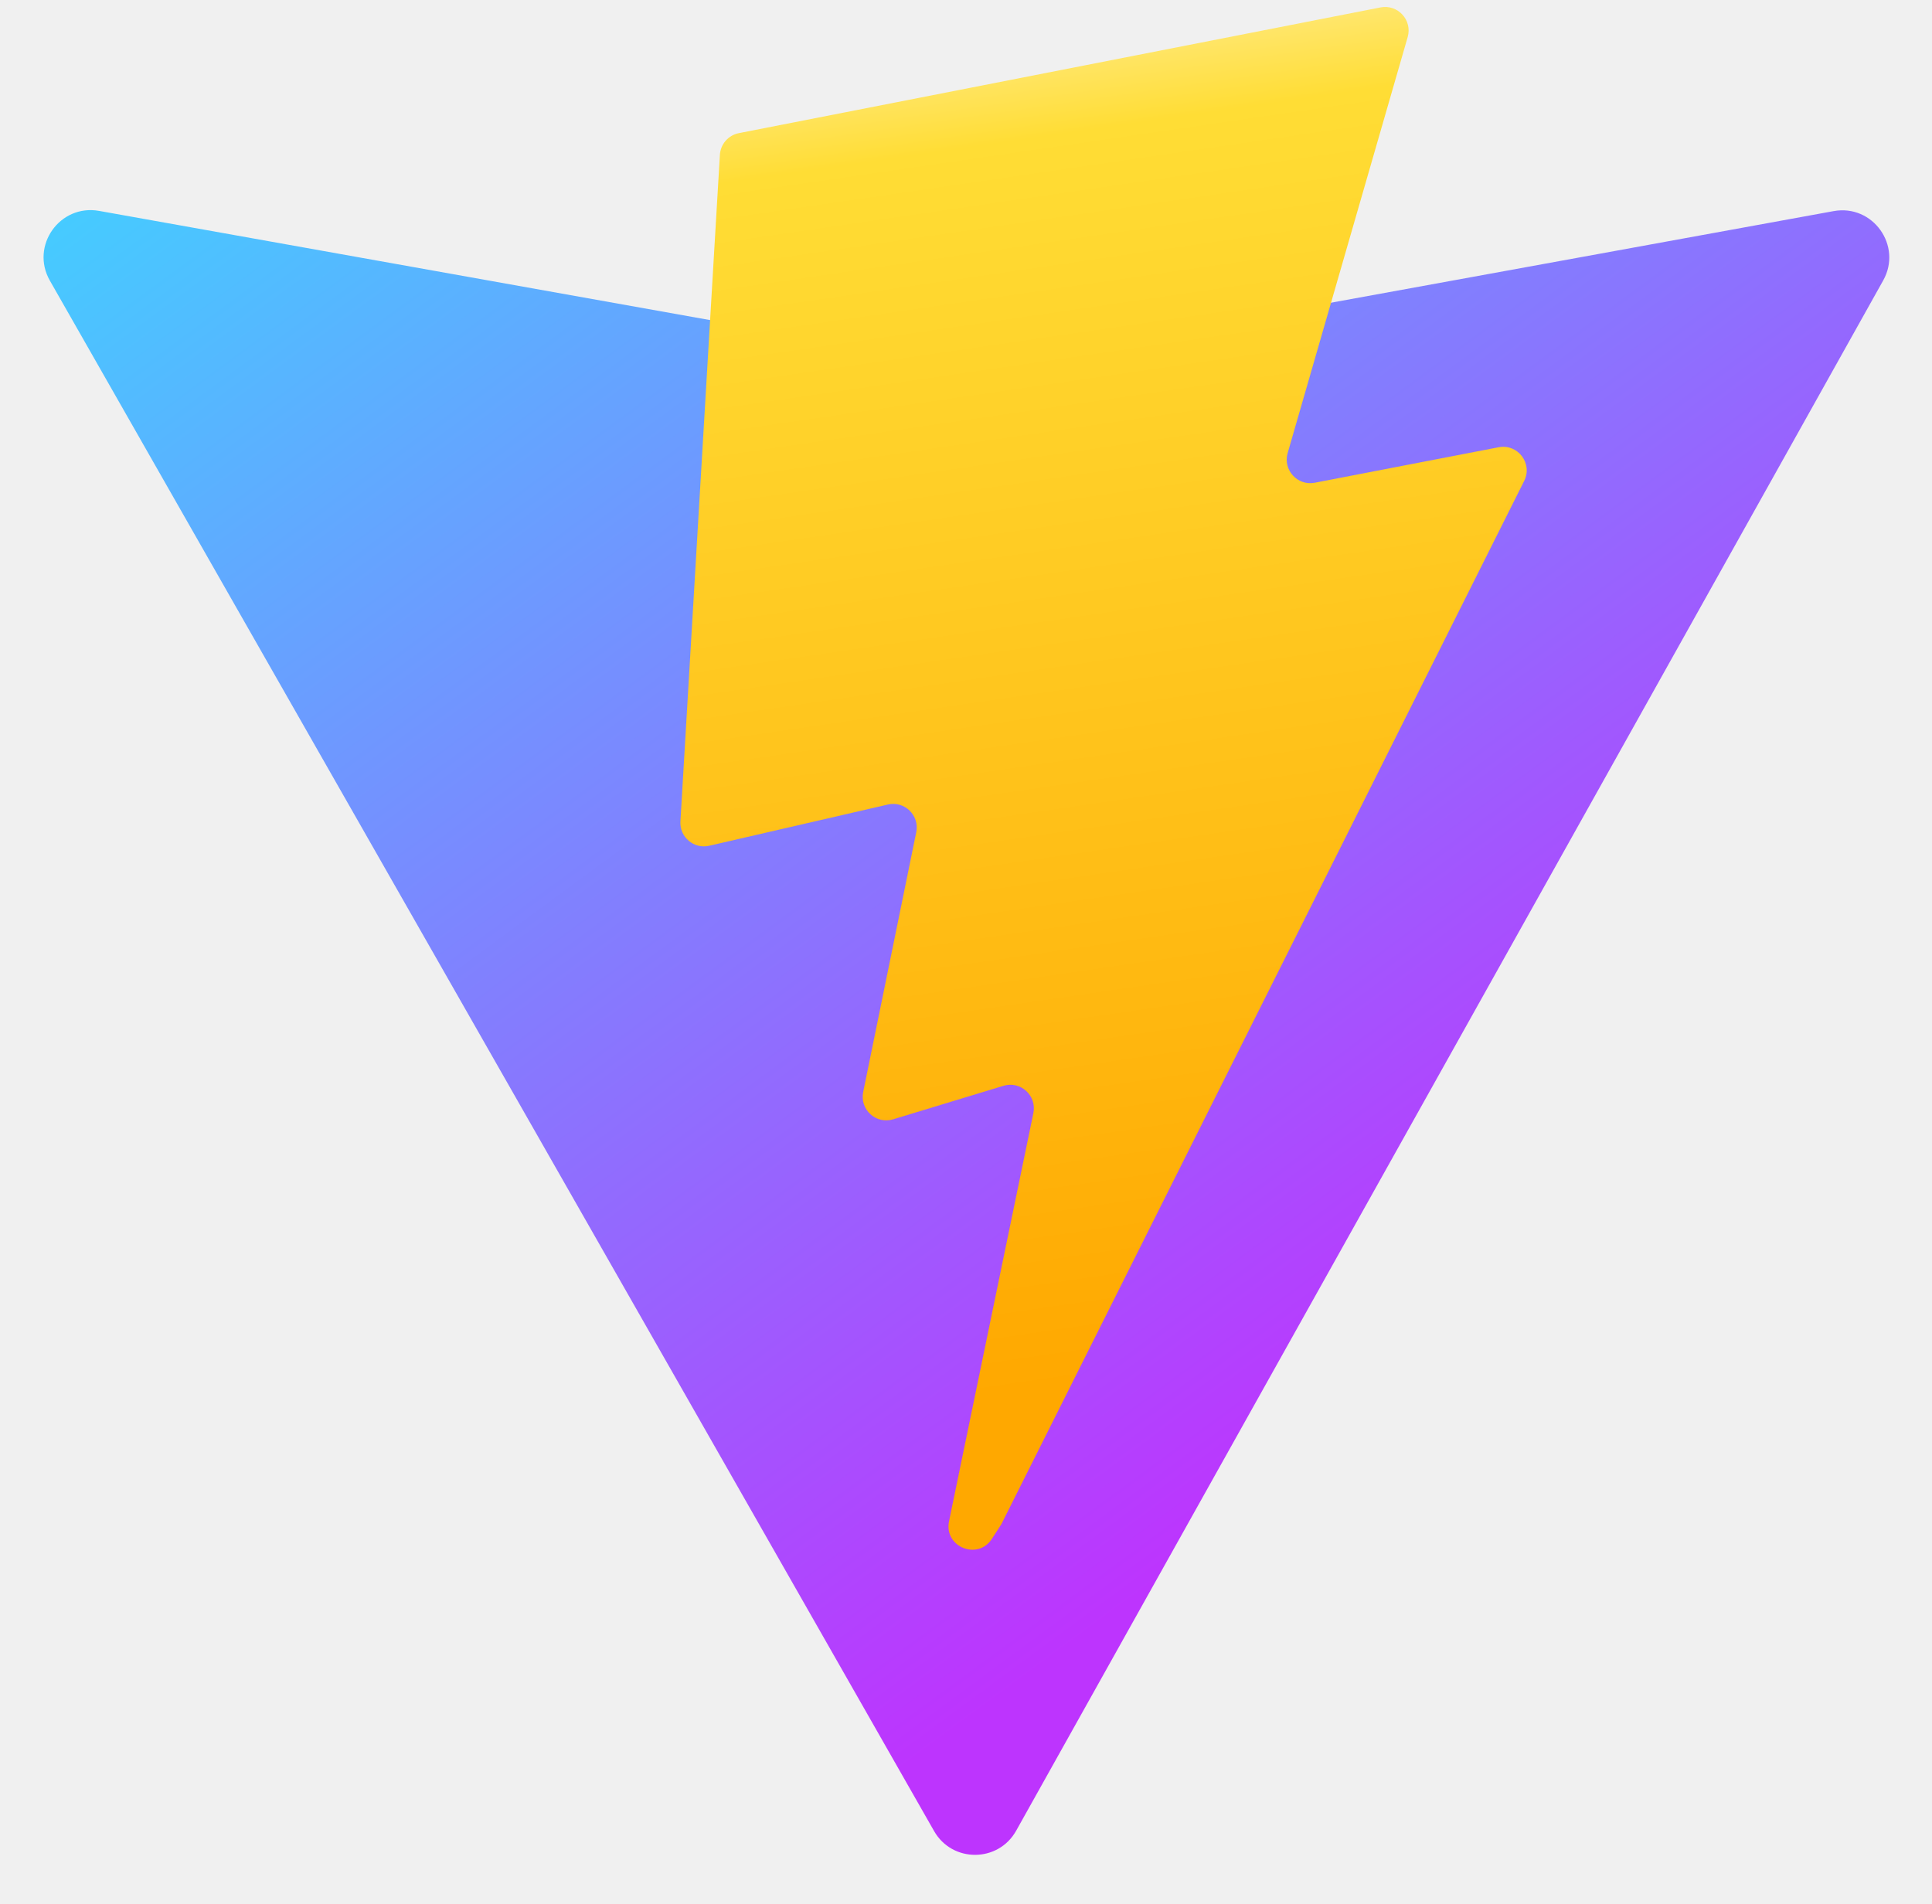
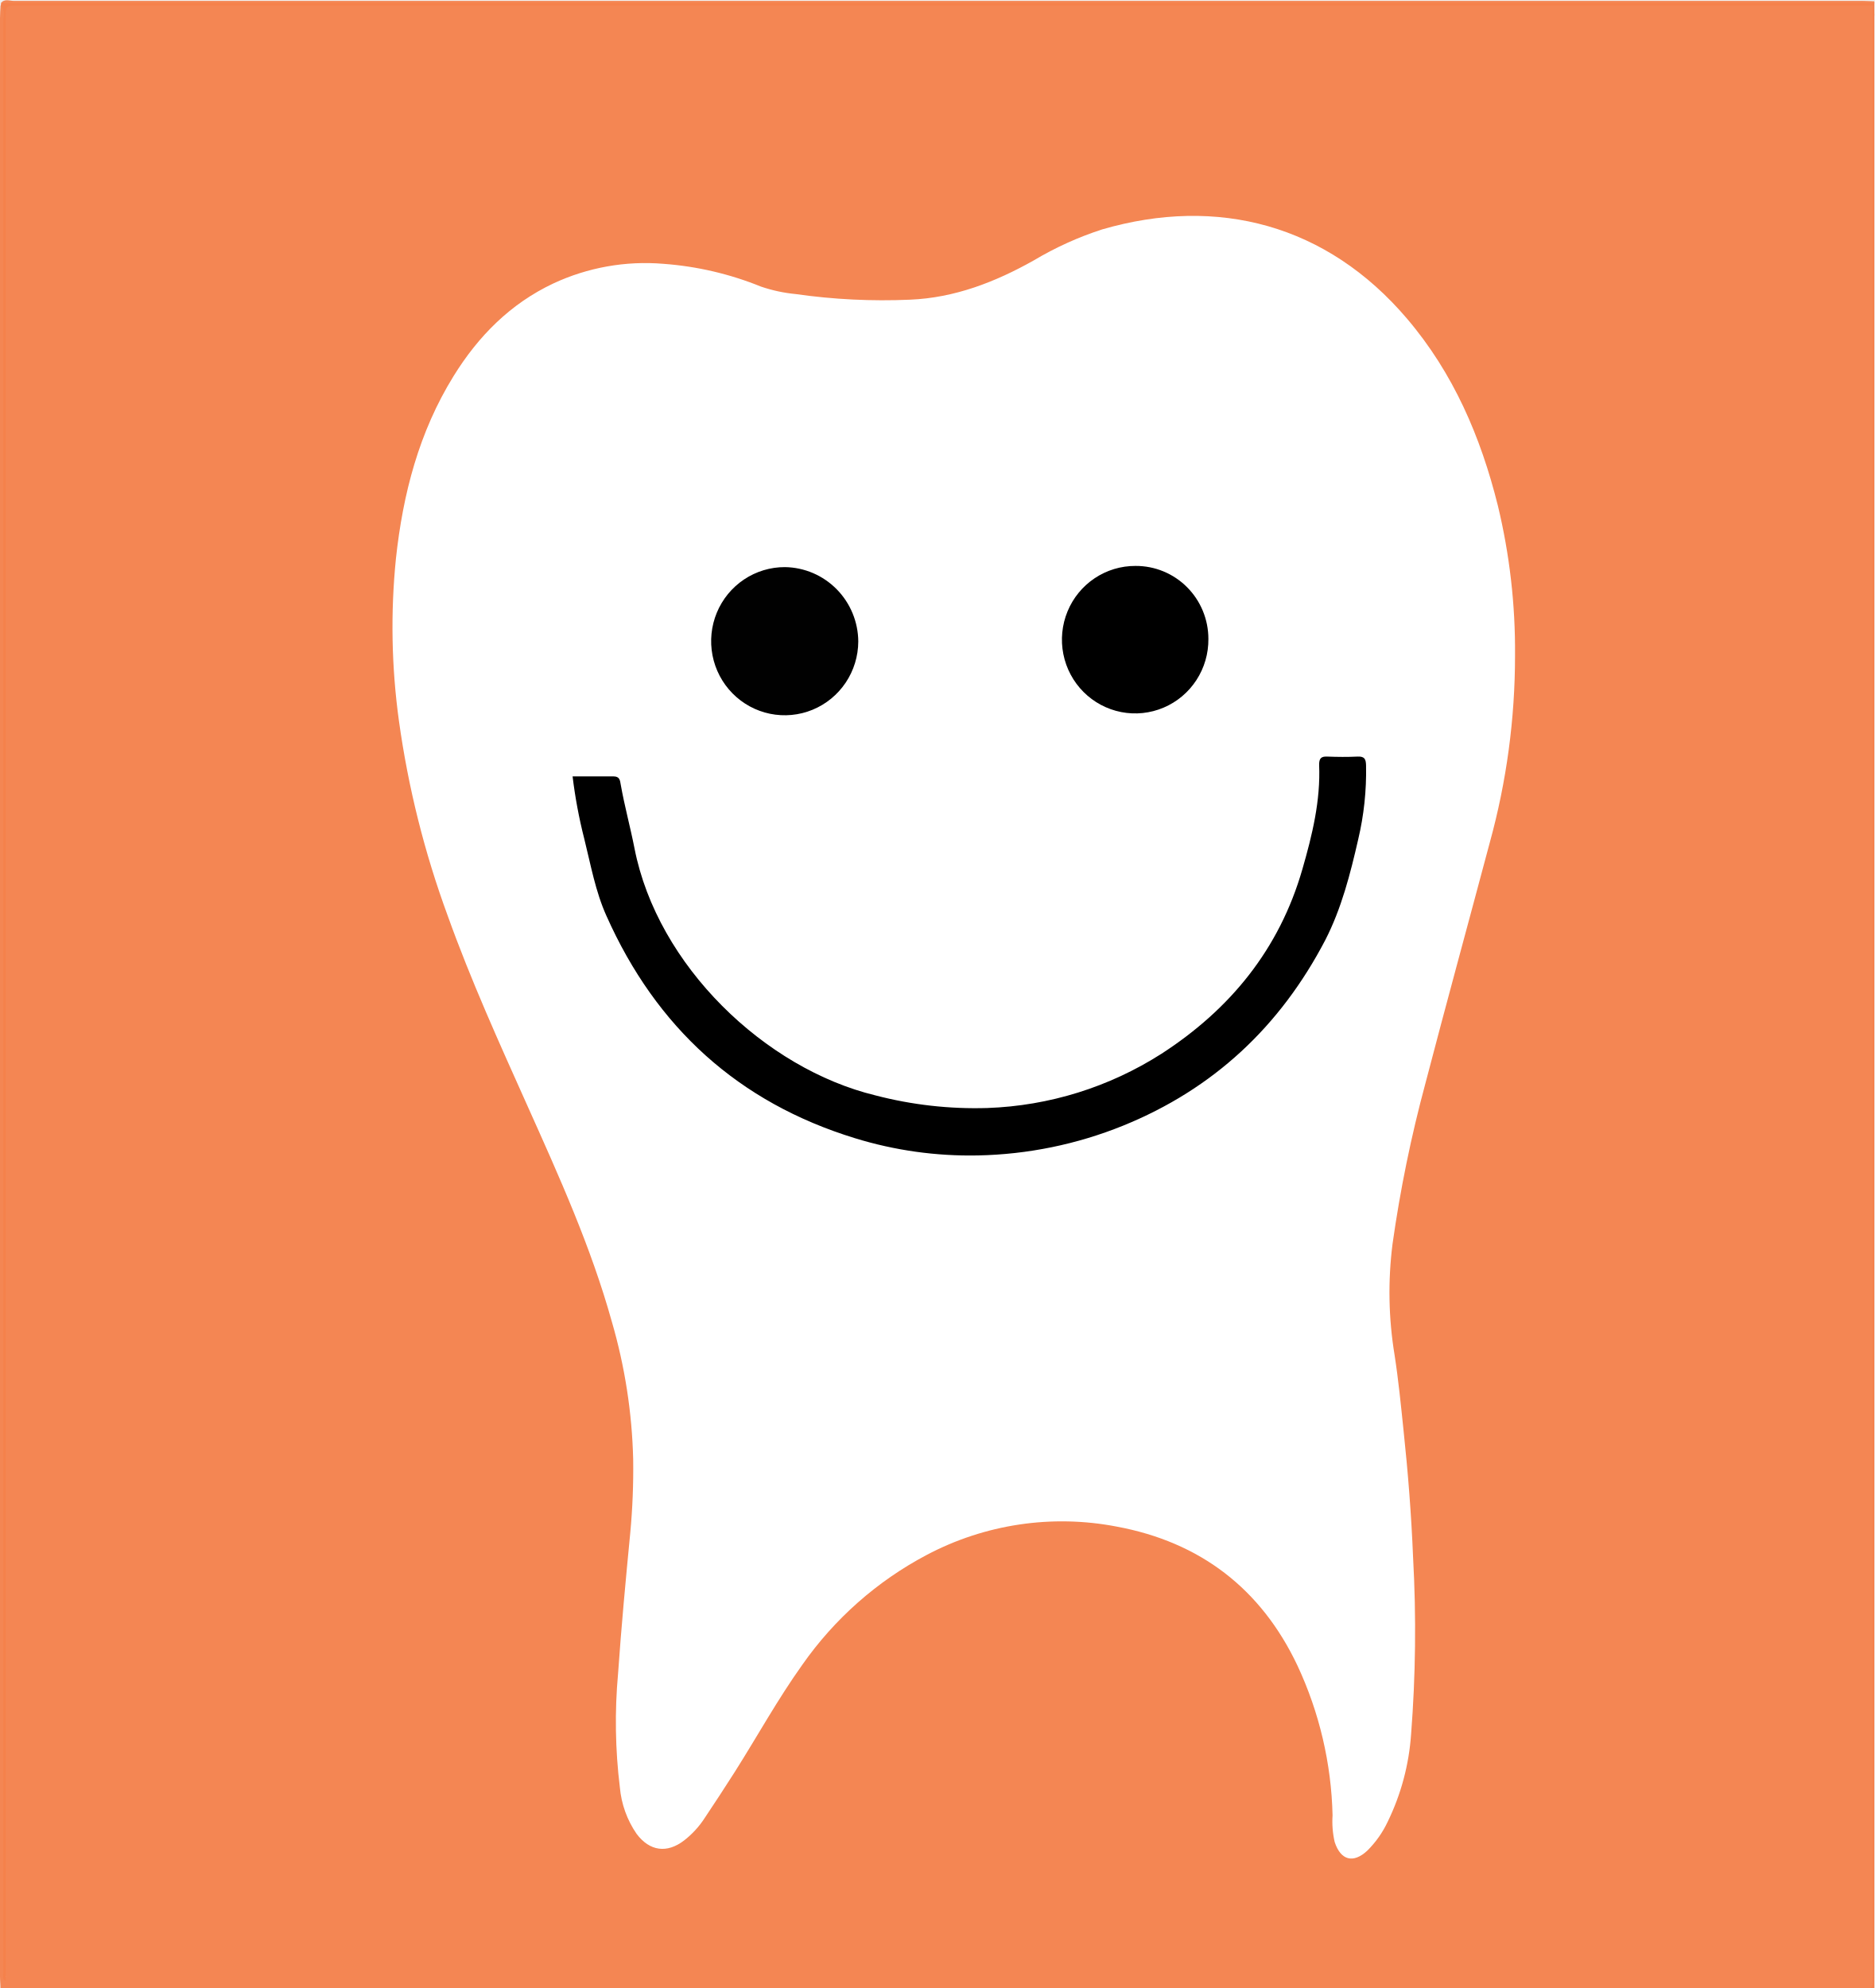
- <svg xmlns="http://www.w3.org/2000/svg" width="410" height="404" viewBox="0 0 410 404" fill="none">
-   <path d="M399.641 59.525L215.643 388.545C211.844 395.338 202.084 395.378 198.228 388.618L10.582 59.556C6.381 52.19 12.68 43.267 21.028 44.759L205.223 77.682C206.398 77.892 207.601 77.89 208.776 77.676L389.119 44.806C397.439 43.289 403.768 52.143 399.641 59.525Z" fill="url(#paint0_linear)" />
-   <path d="M292.965 1.574L156.801 28.255C154.563 28.694 152.906 30.59 152.771 32.866L144.395 174.33C144.198 177.662 147.258 180.248 150.51 179.498L188.42 170.749C191.967 169.931 195.172 173.055 194.443 176.622L183.18 231.775C182.422 235.487 185.907 238.661 189.532 237.56L212.947 230.446C216.577 229.344 220.065 232.527 219.297 236.242L201.398 322.875C200.278 328.294 207.486 331.249 210.492 326.603L212.5 323.5L323.454 102.072C325.312 98.365 322.108 94.137 318.036 94.923L279.014 102.454C275.347 103.161 272.227 99.746 273.262 96.158L298.731 7.867C299.767 4.273 296.636 0.855 292.965 1.574Z" fill="url(#paint1_linear)" />
+ <svg xmlns="http://www.w3.org/2000/svg" width="198" height="210" viewBox="0 0 198 210" fill="none">
+   <g clip-path="url(#clip0_103_665)">
+     <path d="M0.053 210.13C0.053 209.679 0 209.234 0 208.784V1.921C0 1.476 0.035 1.026 0.059 0.575C0.341 0.575 0.447 0.729 0.459 0.99C0.459 1.441 0.459 1.891 0.459 2.342C0.459 70.79 0.459 139.241 0.459 207.693C0.42 208.089 0.438 208.488 0.512 208.879C0.512 208.926 0.701 208.665 0.542 208.748C0.483 208.776 0.453 208.746 0.453 208.659C0.453 208.209 0.453 207.758 0.453 207.302V2.33C0.453 0.308 0.453 0.308 2.532 0.308H195.6C196.348 0.308 197.119 0.136 197.831 0.504C197.996 0.973 198.04 1.477 197.961 1.968C197.961 70.867 197.961 139.766 197.961 208.665C197.961 210.39 197.961 210.396 196.289 210.396H1.902C1.273 210.469 0.636 210.377 0.053 210.13V210.13Z" fill="#F48653" />
+     <path d="M0.053 210.13C0.718 209.857 1.378 210.13 2.037 210.13C66.737 210.13 131.432 210.13 196.124 210.13C197.89 210.13 197.825 210.272 197.825 208.464C197.825 139.529 197.825 70.593 197.825 1.654C197.825 1.292 197.825 0.937 197.825 0.575C197.798 0.551 197.776 0.521 197.762 0.487C197.747 0.453 197.741 0.416 197.743 0.379C197.743 0.308 197.743 0.273 197.772 0.273C197.793 0.255 197.817 0.242 197.843 0.234C197.869 0.226 197.896 0.224 197.923 0.228C197.95 0.232 197.976 0.242 197.998 0.257C198.021 0.272 198.04 0.291 198.055 0.314C198.055 0.806 198.102 1.304 198.102 1.796V209.151C198.102 209.602 198.102 210.053 198.102 210.503C197.655 210.503 197.213 210.586 196.766 210.586H1.519C1.16 210.586 0.801 210.586 0.448 210.586C0.39 210.589 0.332 210.579 0.279 210.556C0.226 210.533 0.178 210.498 0.14 210.454C0.102 210.41 0.075 210.358 0.06 210.302C0.045 210.246 0.042 210.187 0.053 210.13V210.13Z" fill="#F47F4A" />
+     <path d="M197.825 0.332C197.831 0.415 197.831 0.498 197.825 0.581H2.243C0.477 0.581 0.606 0.522 0.606 2.312V209.276C0.188 209.068 0.353 208.754 0.347 208.511C0.347 207.746 0.347 206.976 0.347 206.211C0.347 138.264 0.347 70.32 0.347 2.377C0.347 1.784 0.6 1.109 0.082 0.599L0.112 0.332C0.578 0.167 1.079 0.124 1.566 0.207H196.383C196.865 0.101 197.368 0.144 197.825 0.332V0.332Z" fill="#F5814B" />
+     <path d="M197.825 0.332C196.972 0.332 196.124 0.332 195.27 0.332H0.088C0.471 -0.166 1.007 0.095 1.454 0.095C10.199 0.095 18.942 0.095 27.683 0.095H196.654C197.148 0.095 197.637 0.125 198.131 0.142C198.146 0.18 198.148 0.222 198.136 0.261C198.125 0.299 198.1 0.333 198.067 0.356H197.955L197.825 0.332Z" fill="#F48653" />
+     <path d="M160.045 69.231C160.049 75.912 159.152 82.564 157.378 89.002C155.117 97.491 152.792 105.969 150.572 114.464C149.069 120.032 147.911 125.689 147.105 131.401C146.609 135.304 146.682 139.258 147.322 143.14C147.729 145.766 147.988 148.416 148.264 151.06C148.741 155.542 149.095 160.035 149.277 164.541C149.619 170.759 149.548 176.994 149.065 183.203C148.842 186.405 148.007 189.533 146.604 192.416C146.068 193.562 145.335 194.604 144.438 195.493C142.954 196.874 141.629 196.518 140.993 194.58C140.781 193.655 140.706 192.704 140.77 191.758C140.642 186.283 139.378 180.895 137.061 175.941C133.204 167.795 126.775 162.899 117.979 161.262C111.131 159.938 104.039 160.998 97.868 164.268C92.644 167.031 88.148 171.006 84.75 175.864C82.154 179.498 80.005 183.411 77.621 187.175C76.584 188.811 75.519 190.424 74.447 192.036C73.861 192.944 73.126 193.746 72.275 194.408C70.461 195.807 68.63 195.558 67.247 193.714C66.246 192.26 65.637 190.568 65.481 188.805C64.991 184.816 64.928 180.786 65.292 176.783C65.634 171.839 66.099 166.9 66.576 161.962C66.821 159.361 66.925 156.749 66.888 154.137C66.767 149.217 66.009 144.334 64.633 139.612C62.437 131.727 59.075 124.293 55.737 116.853C52.752 110.196 49.737 103.55 47.282 96.697C44.84 90.054 43.117 83.165 42.143 76.149C41.357 70.47 41.25 64.716 41.825 59.011C42.561 52.175 44.262 45.624 47.924 39.714C50.538 35.493 53.923 32.078 58.451 29.944C62.087 28.248 66.098 27.533 70.091 27.869C73.628 28.129 77.104 28.941 80.394 30.276C81.582 30.68 82.813 30.945 84.061 31.064C88.058 31.635 92.098 31.834 96.131 31.657C100.841 31.462 105.127 29.802 109.207 27.507C111.484 26.148 113.905 25.05 116.425 24.235C128.641 20.678 140.187 23.731 148.635 33.661C153.528 39.406 156.424 46.146 158.232 53.414C159.479 58.591 160.088 63.904 160.045 69.231V69.231Z" fill="white" />
+     <path d="M60.488 82.013C62.048 82.013 63.432 82.013 64.815 82.013C65.469 82.013 65.498 82.439 65.575 82.89C65.975 85.154 66.588 87.372 67.029 89.624C69.455 102.015 80.806 112.881 92.475 115.709C96.337 116.716 100.321 117.165 104.309 117.043C110.837 116.813 117.186 114.834 122.701 111.31C129.949 106.621 135.153 100.272 137.585 91.806C138.627 88.196 139.51 84.574 139.351 80.779C139.351 80.133 139.545 79.89 140.199 79.92C141.27 79.961 142.353 79.973 143.425 79.92C144.185 79.884 144.296 80.234 144.308 80.886C144.36 83.506 144.081 86.121 143.478 88.67C142.642 92.322 141.712 95.968 139.999 99.305C135.236 108.429 128.188 115.039 118.621 118.916C113.749 120.885 108.562 121.947 103.314 122.052C98.912 122.143 94.524 121.529 90.314 120.232C77.997 116.45 69.325 108.536 64.073 96.768C62.896 94.16 62.407 91.35 61.718 88.593C61.166 86.429 60.755 84.231 60.488 82.013V82.013Z" fill="black" />
+     <path d="M90.667 67.767C90.66 69.314 90.198 70.824 89.339 72.107C88.48 73.39 87.262 74.387 85.84 74.973C84.418 75.559 82.855 75.708 81.349 75.4C79.844 75.092 78.462 74.342 77.38 73.243C76.297 72.145 75.563 70.749 75.268 69.23C74.974 67.712 75.133 66.139 75.726 64.712C76.319 63.285 77.319 62.066 78.599 61.211C79.879 60.355 81.383 59.901 82.919 59.906C84.975 59.935 86.938 60.775 88.386 62.244C89.835 63.714 90.654 65.696 90.667 67.767Z" fill="#010101" />
+     <path d="M127.652 67.488C127.669 69.034 127.228 70.549 126.386 71.842C125.545 73.135 124.34 74.146 122.926 74.747C121.512 75.349 119.952 75.513 118.445 75.219C116.938 74.925 115.552 74.186 114.463 73.096C113.374 72.007 112.632 70.615 112.331 69.1C112.03 67.584 112.183 66.012 112.772 64.585C113.36 63.157 114.357 61.938 115.636 61.083C116.914 60.227 118.417 59.774 119.952 59.781C120.961 59.775 121.961 59.97 122.895 60.354C123.829 60.739 124.678 61.305 125.394 62.022C126.11 62.738 126.678 63.59 127.065 64.528C127.453 65.466 127.652 66.472 127.652 67.488V67.488Z" fill="black" />
+   </g>
  <defs>
-     <linearGradient id="paint0_linear" x1="6" y1="33" x2="235" y2="344" gradientUnits="userSpaceOnUse">
-       <stop stop-color="#41D1FF" />
-       <stop offset="1" stop-color="#BD34FE" />
-     </linearGradient>
-     <linearGradient id="paint1_linear" x1="194.651" y1="8.818" x2="236.076" y2="292.989" gradientUnits="userSpaceOnUse">
-       <stop stop-color="#FFEA83" />
-       <stop offset="0.083" stop-color="#FFDD35" />
-       <stop offset="1" stop-color="#FFA800" />
-     </linearGradient>
+     <clipPath id="clip0_103_665">
+       <rect width="198" height="210" fill="white" />
+     </clipPath>
  </defs>
</svg>
